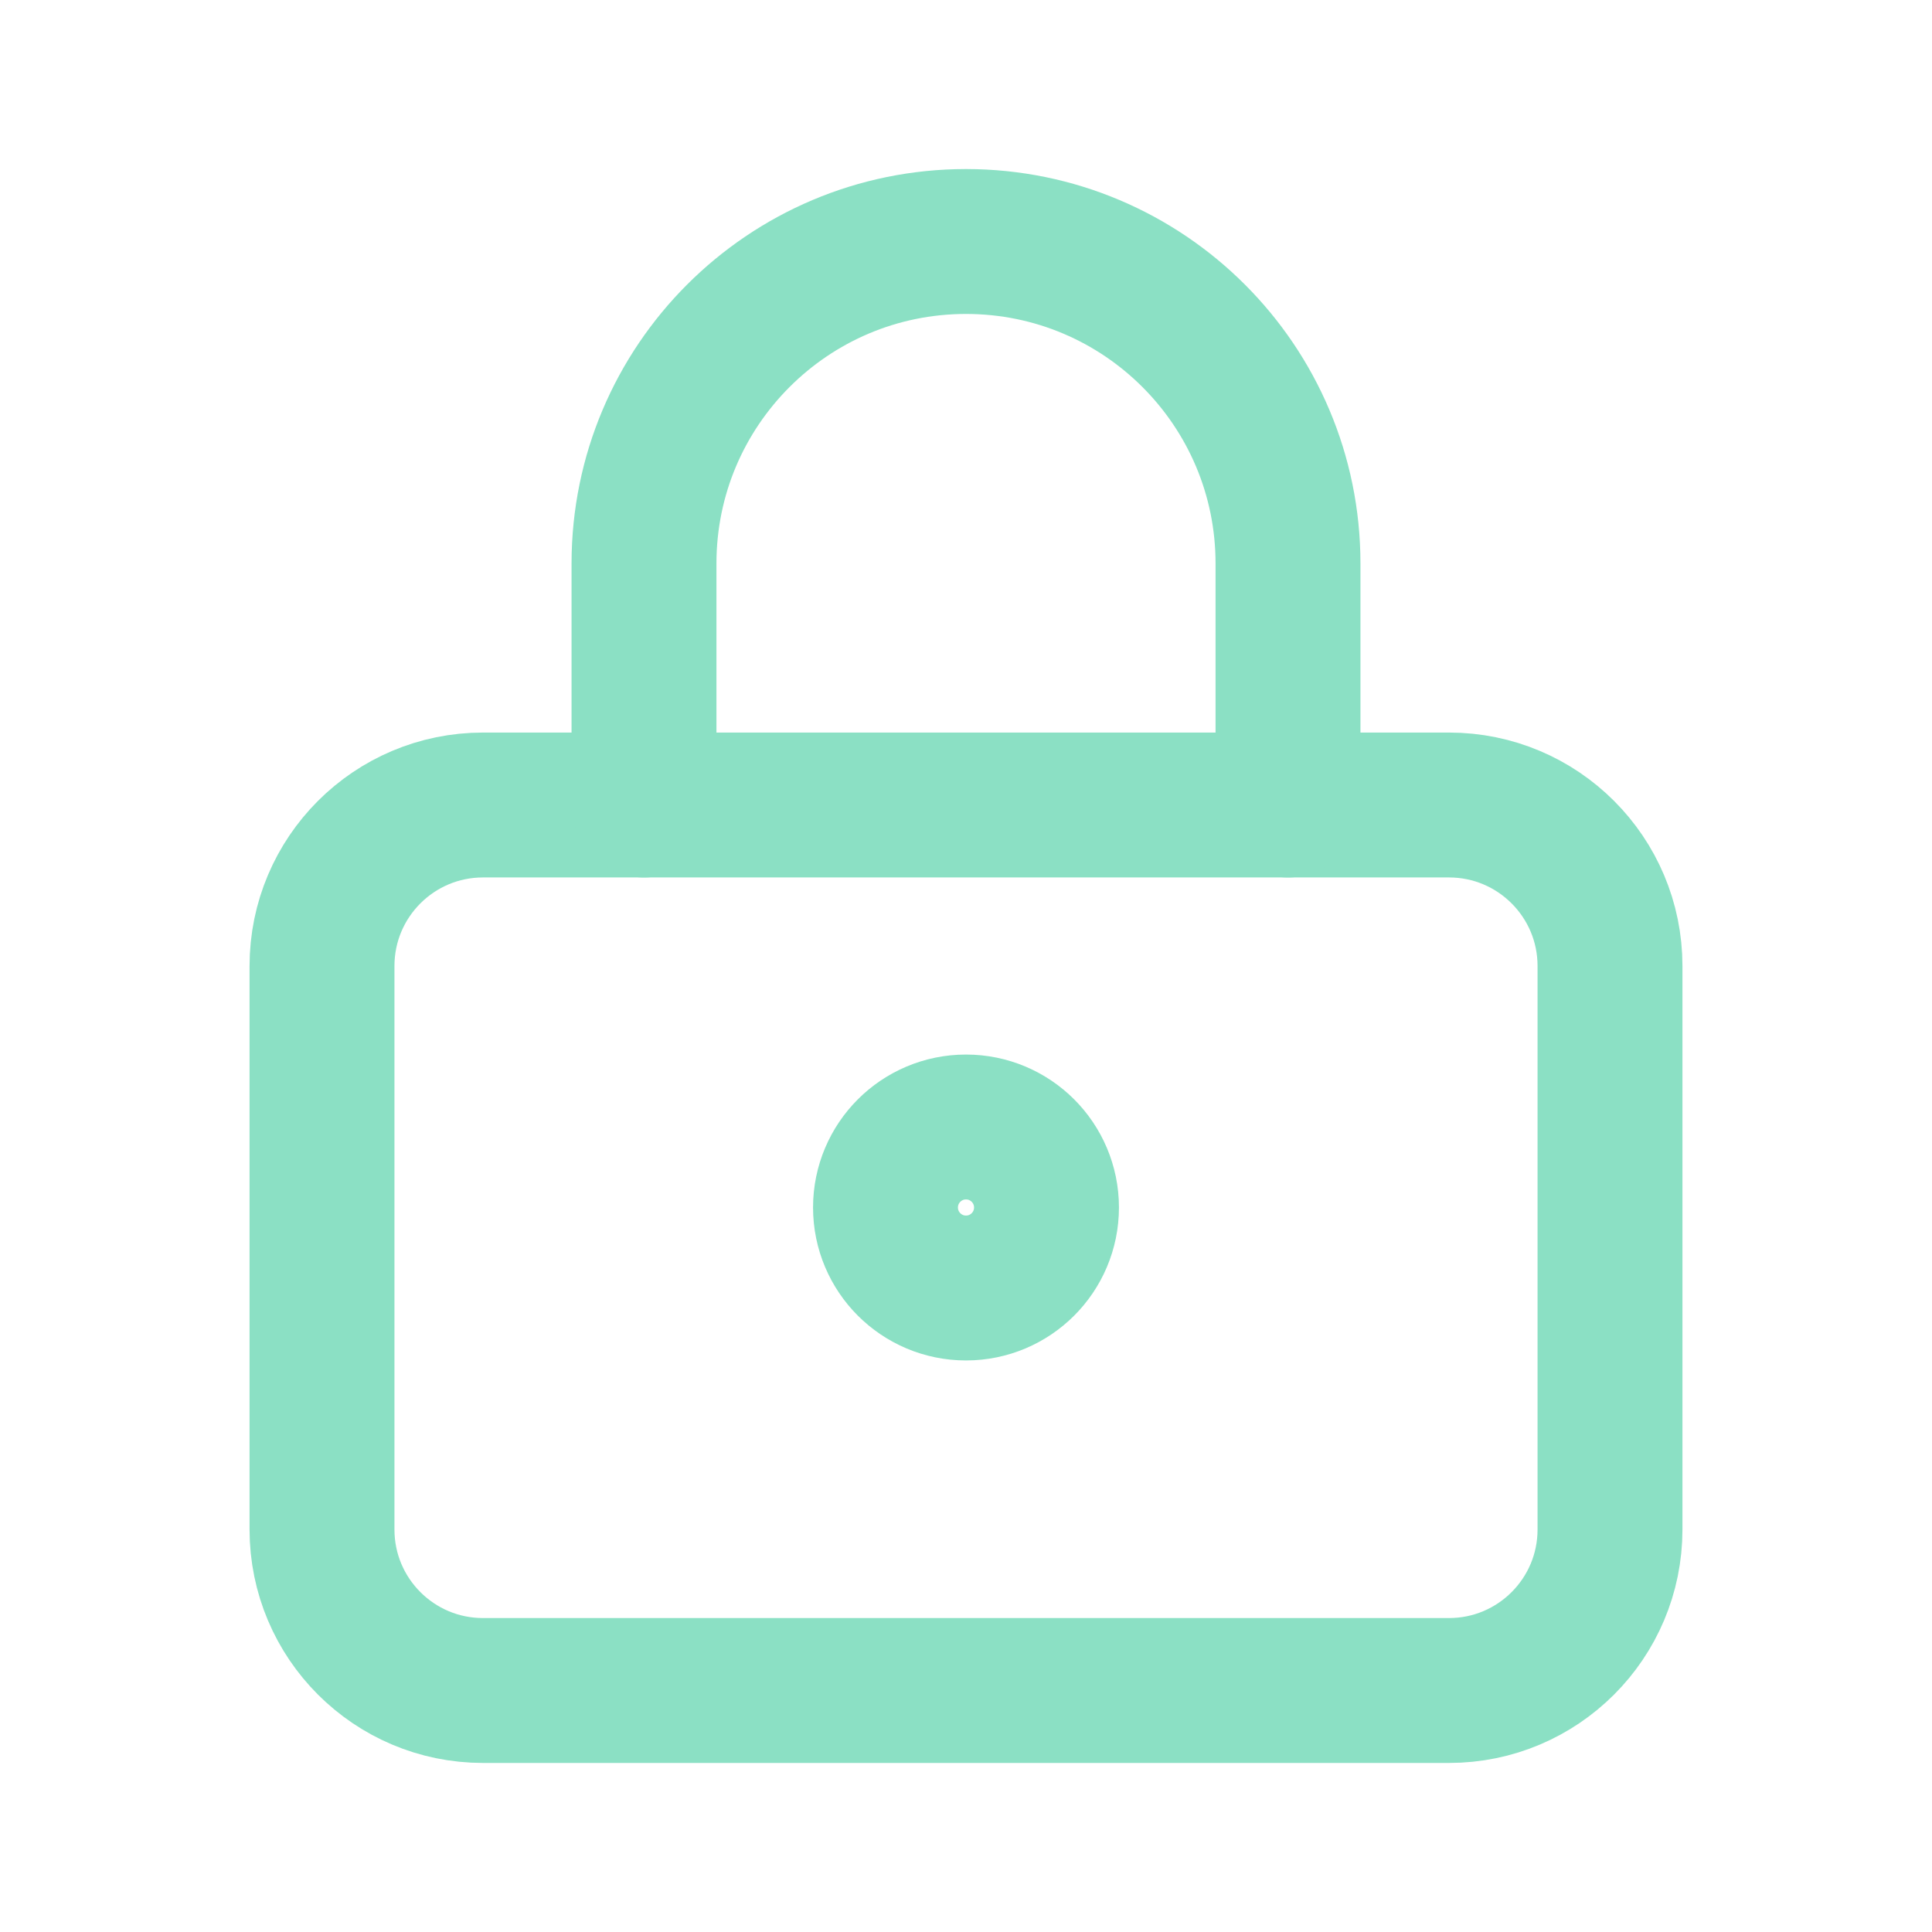
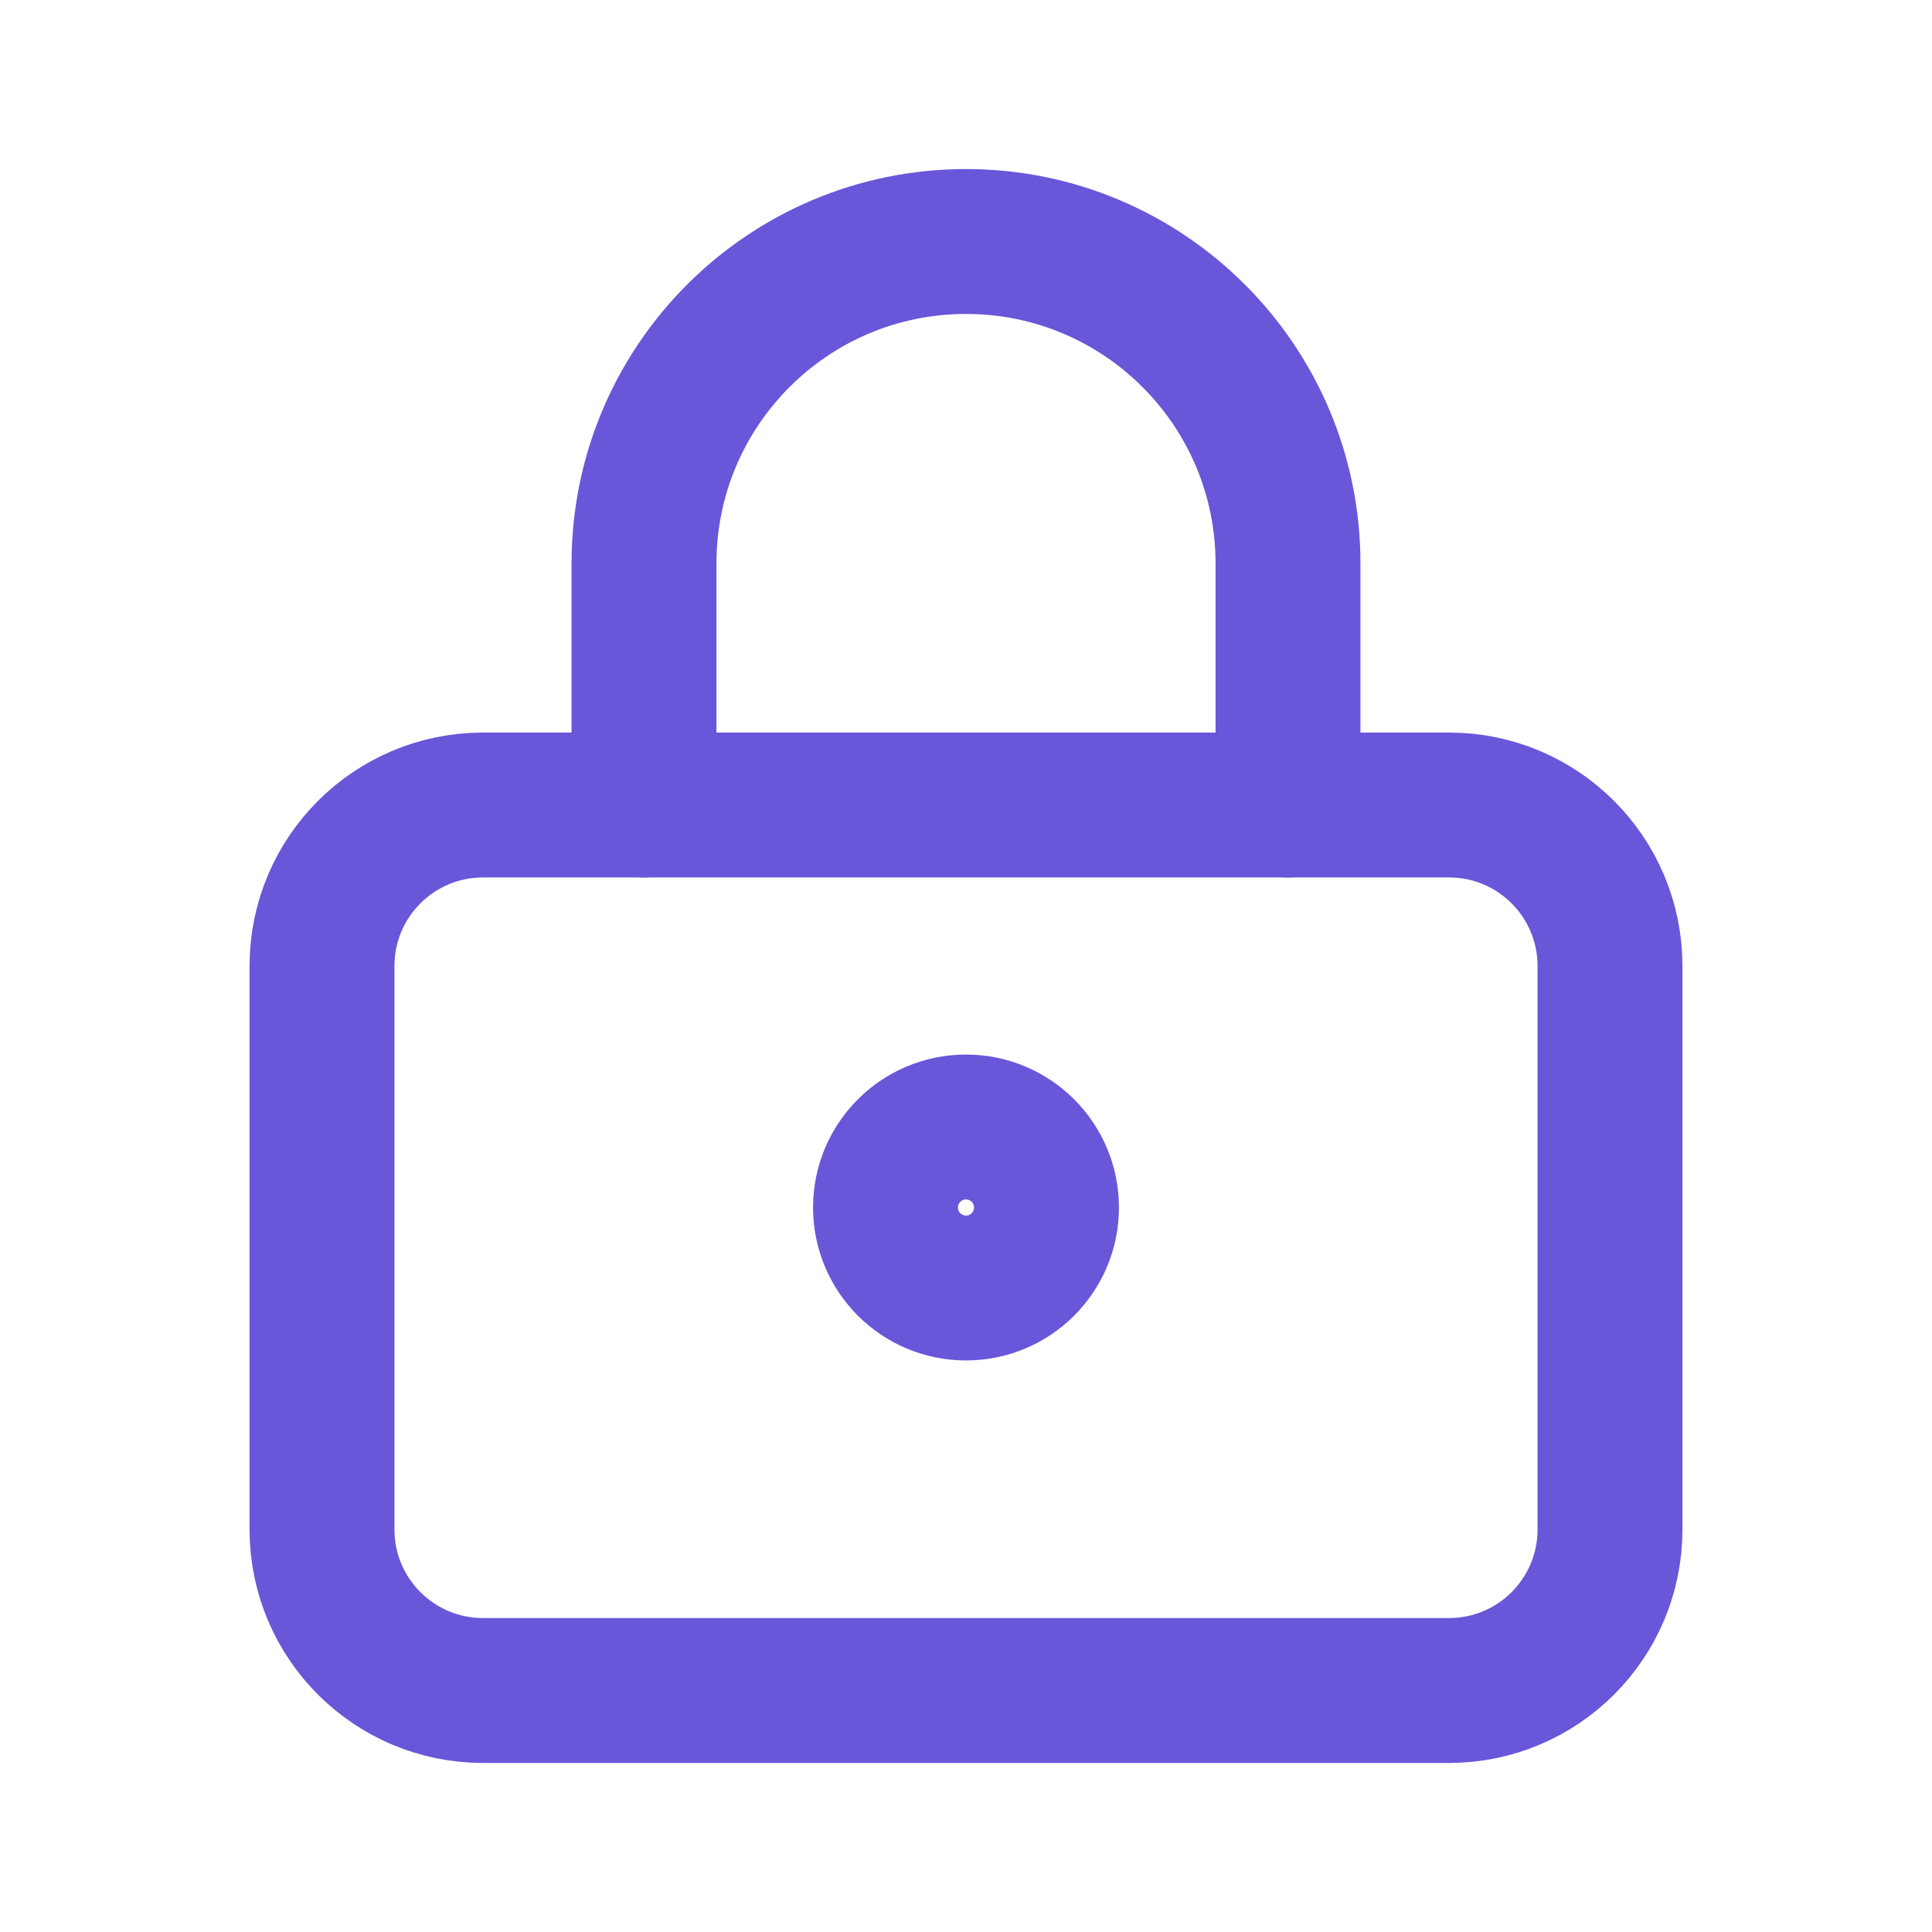
- <svg xmlns="http://www.w3.org/2000/svg" viewBox="0 0 24 24" fill="none" stroke="#8be0c4" stroke-width="1.8" stroke-linecap="round" stroke-linejoin="round">
+ <svg xmlns="http://www.w3.org/2000/svg" viewBox="0 0 24 24" fill="none" stroke="#6857d9" stroke-width="1.8" stroke-linecap="round" stroke-linejoin="round">
  <rect x="4" y="10" width="16" height="11" rx="2" />
  <path d="M8 10V7a4 4 0 0 1 8 0v3" />
  <circle cx="12" cy="15" r="1" />
</svg>
